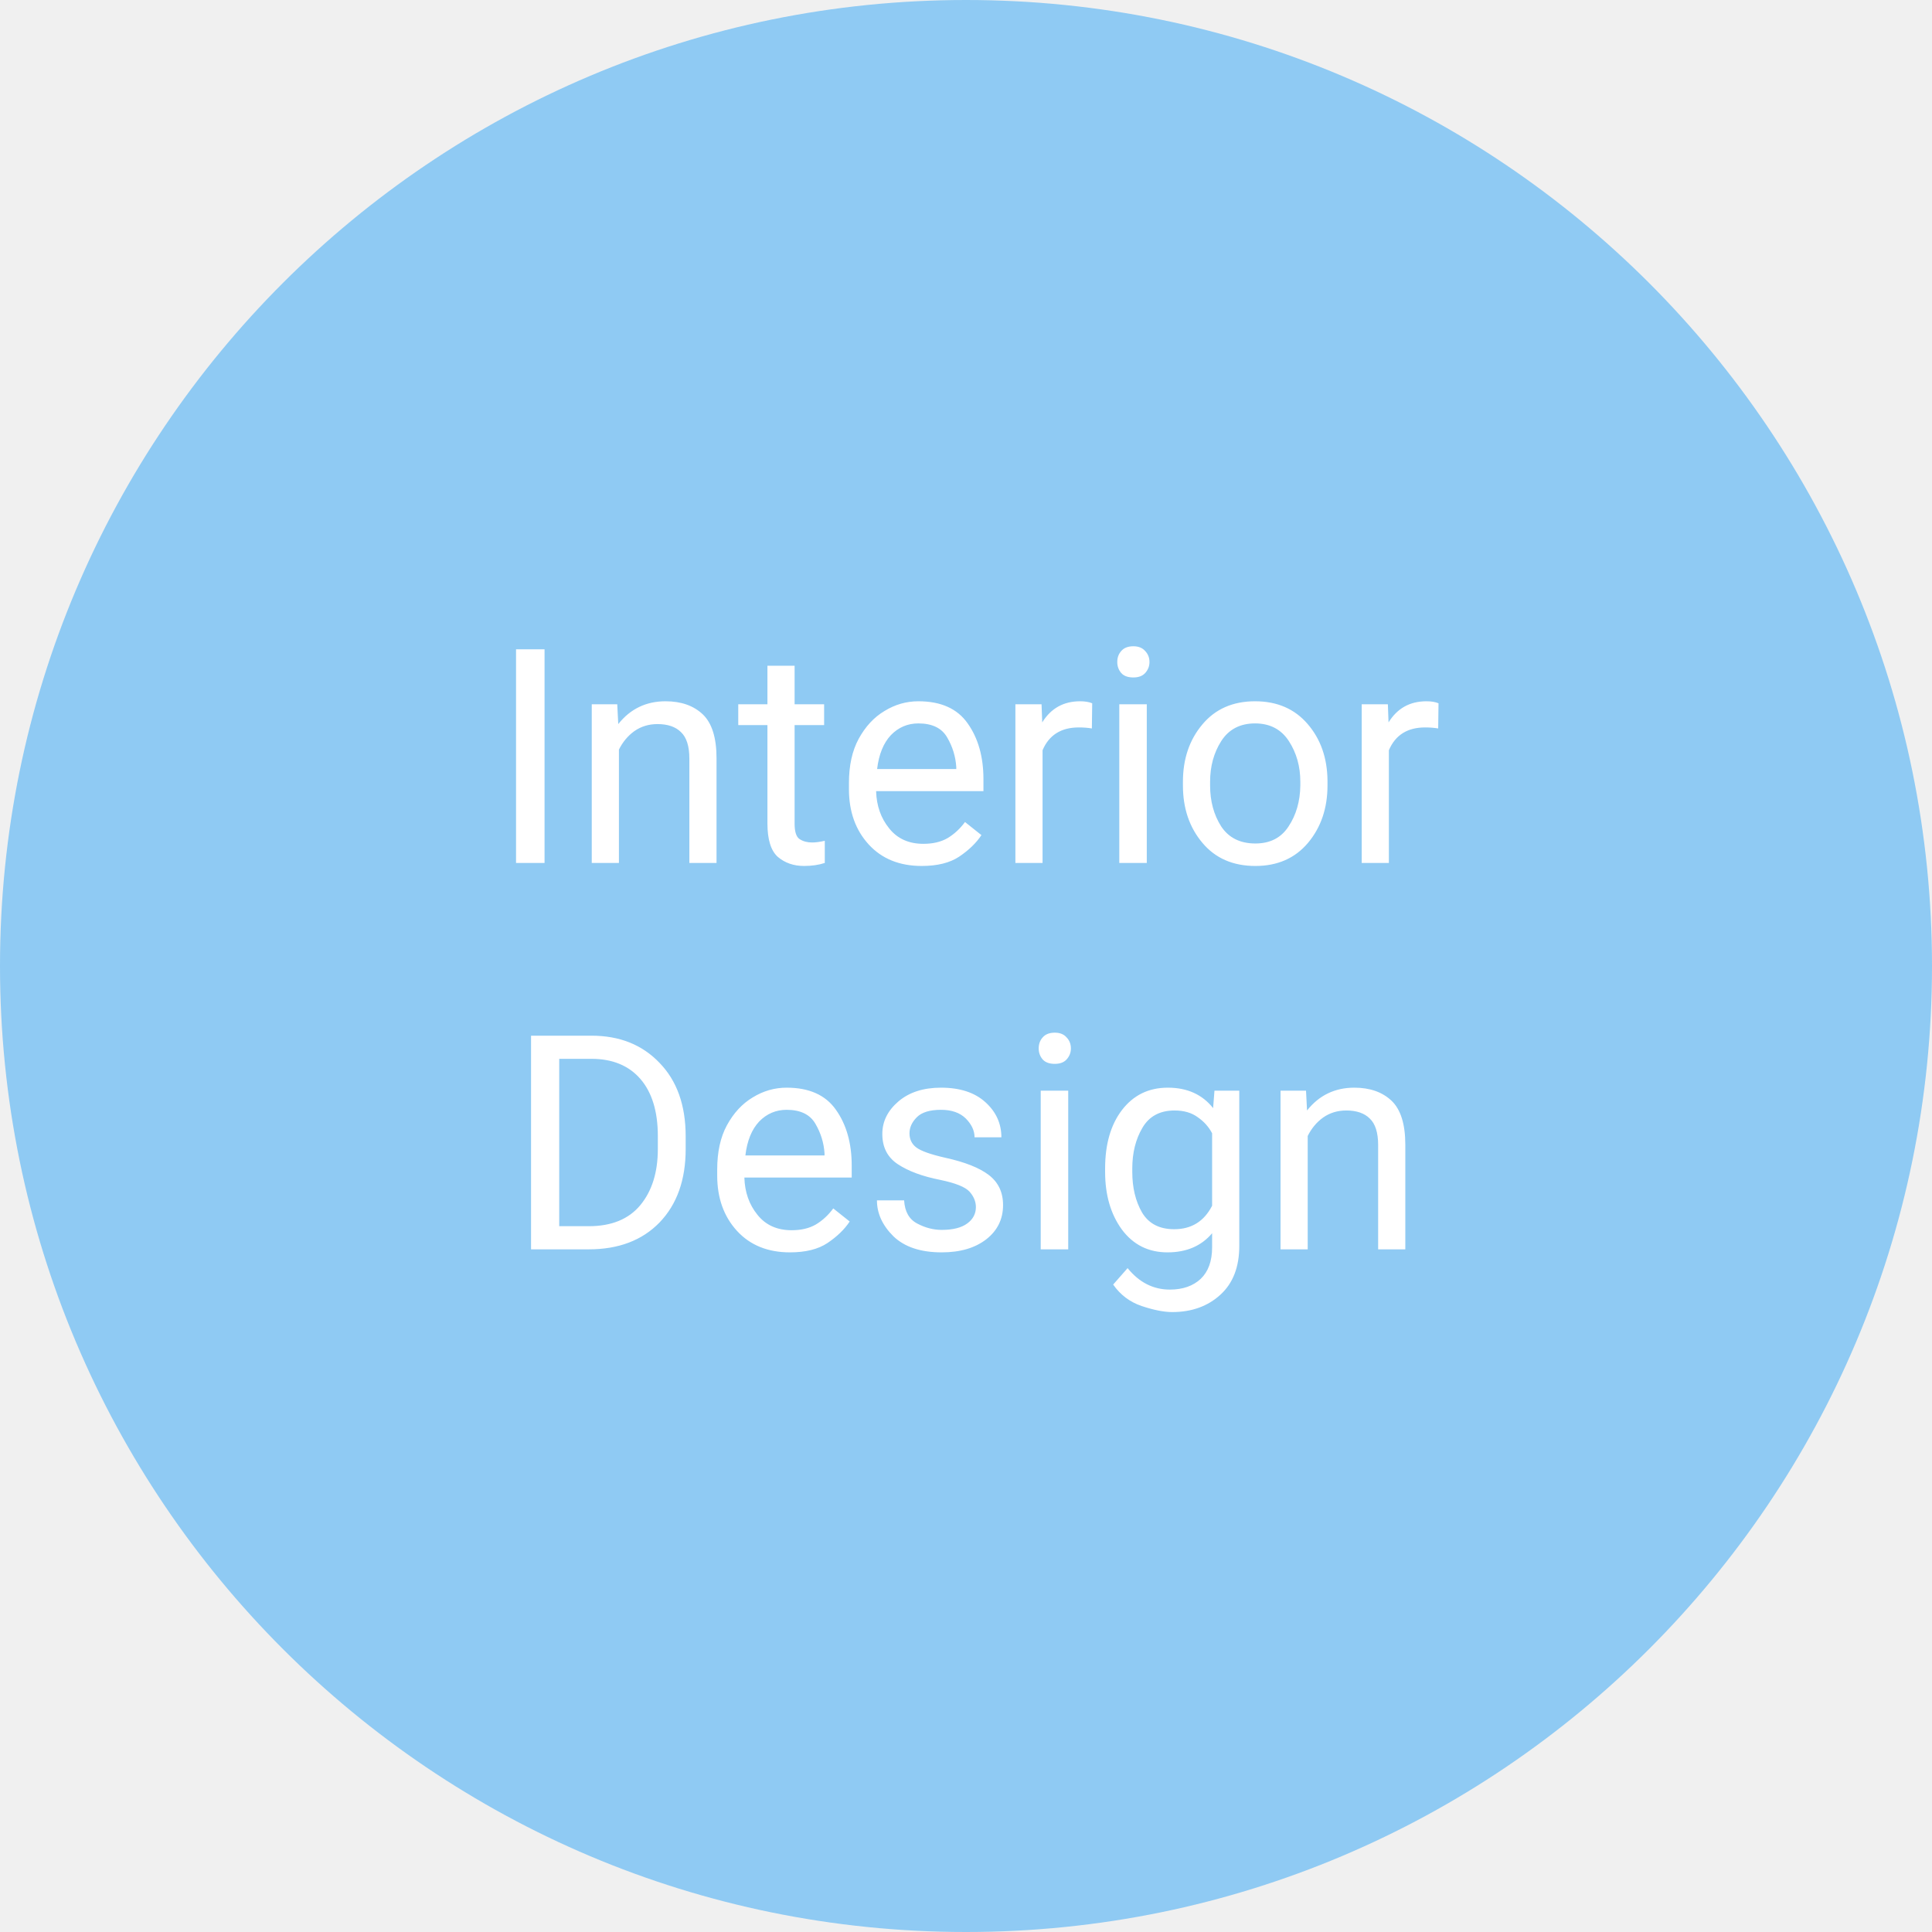
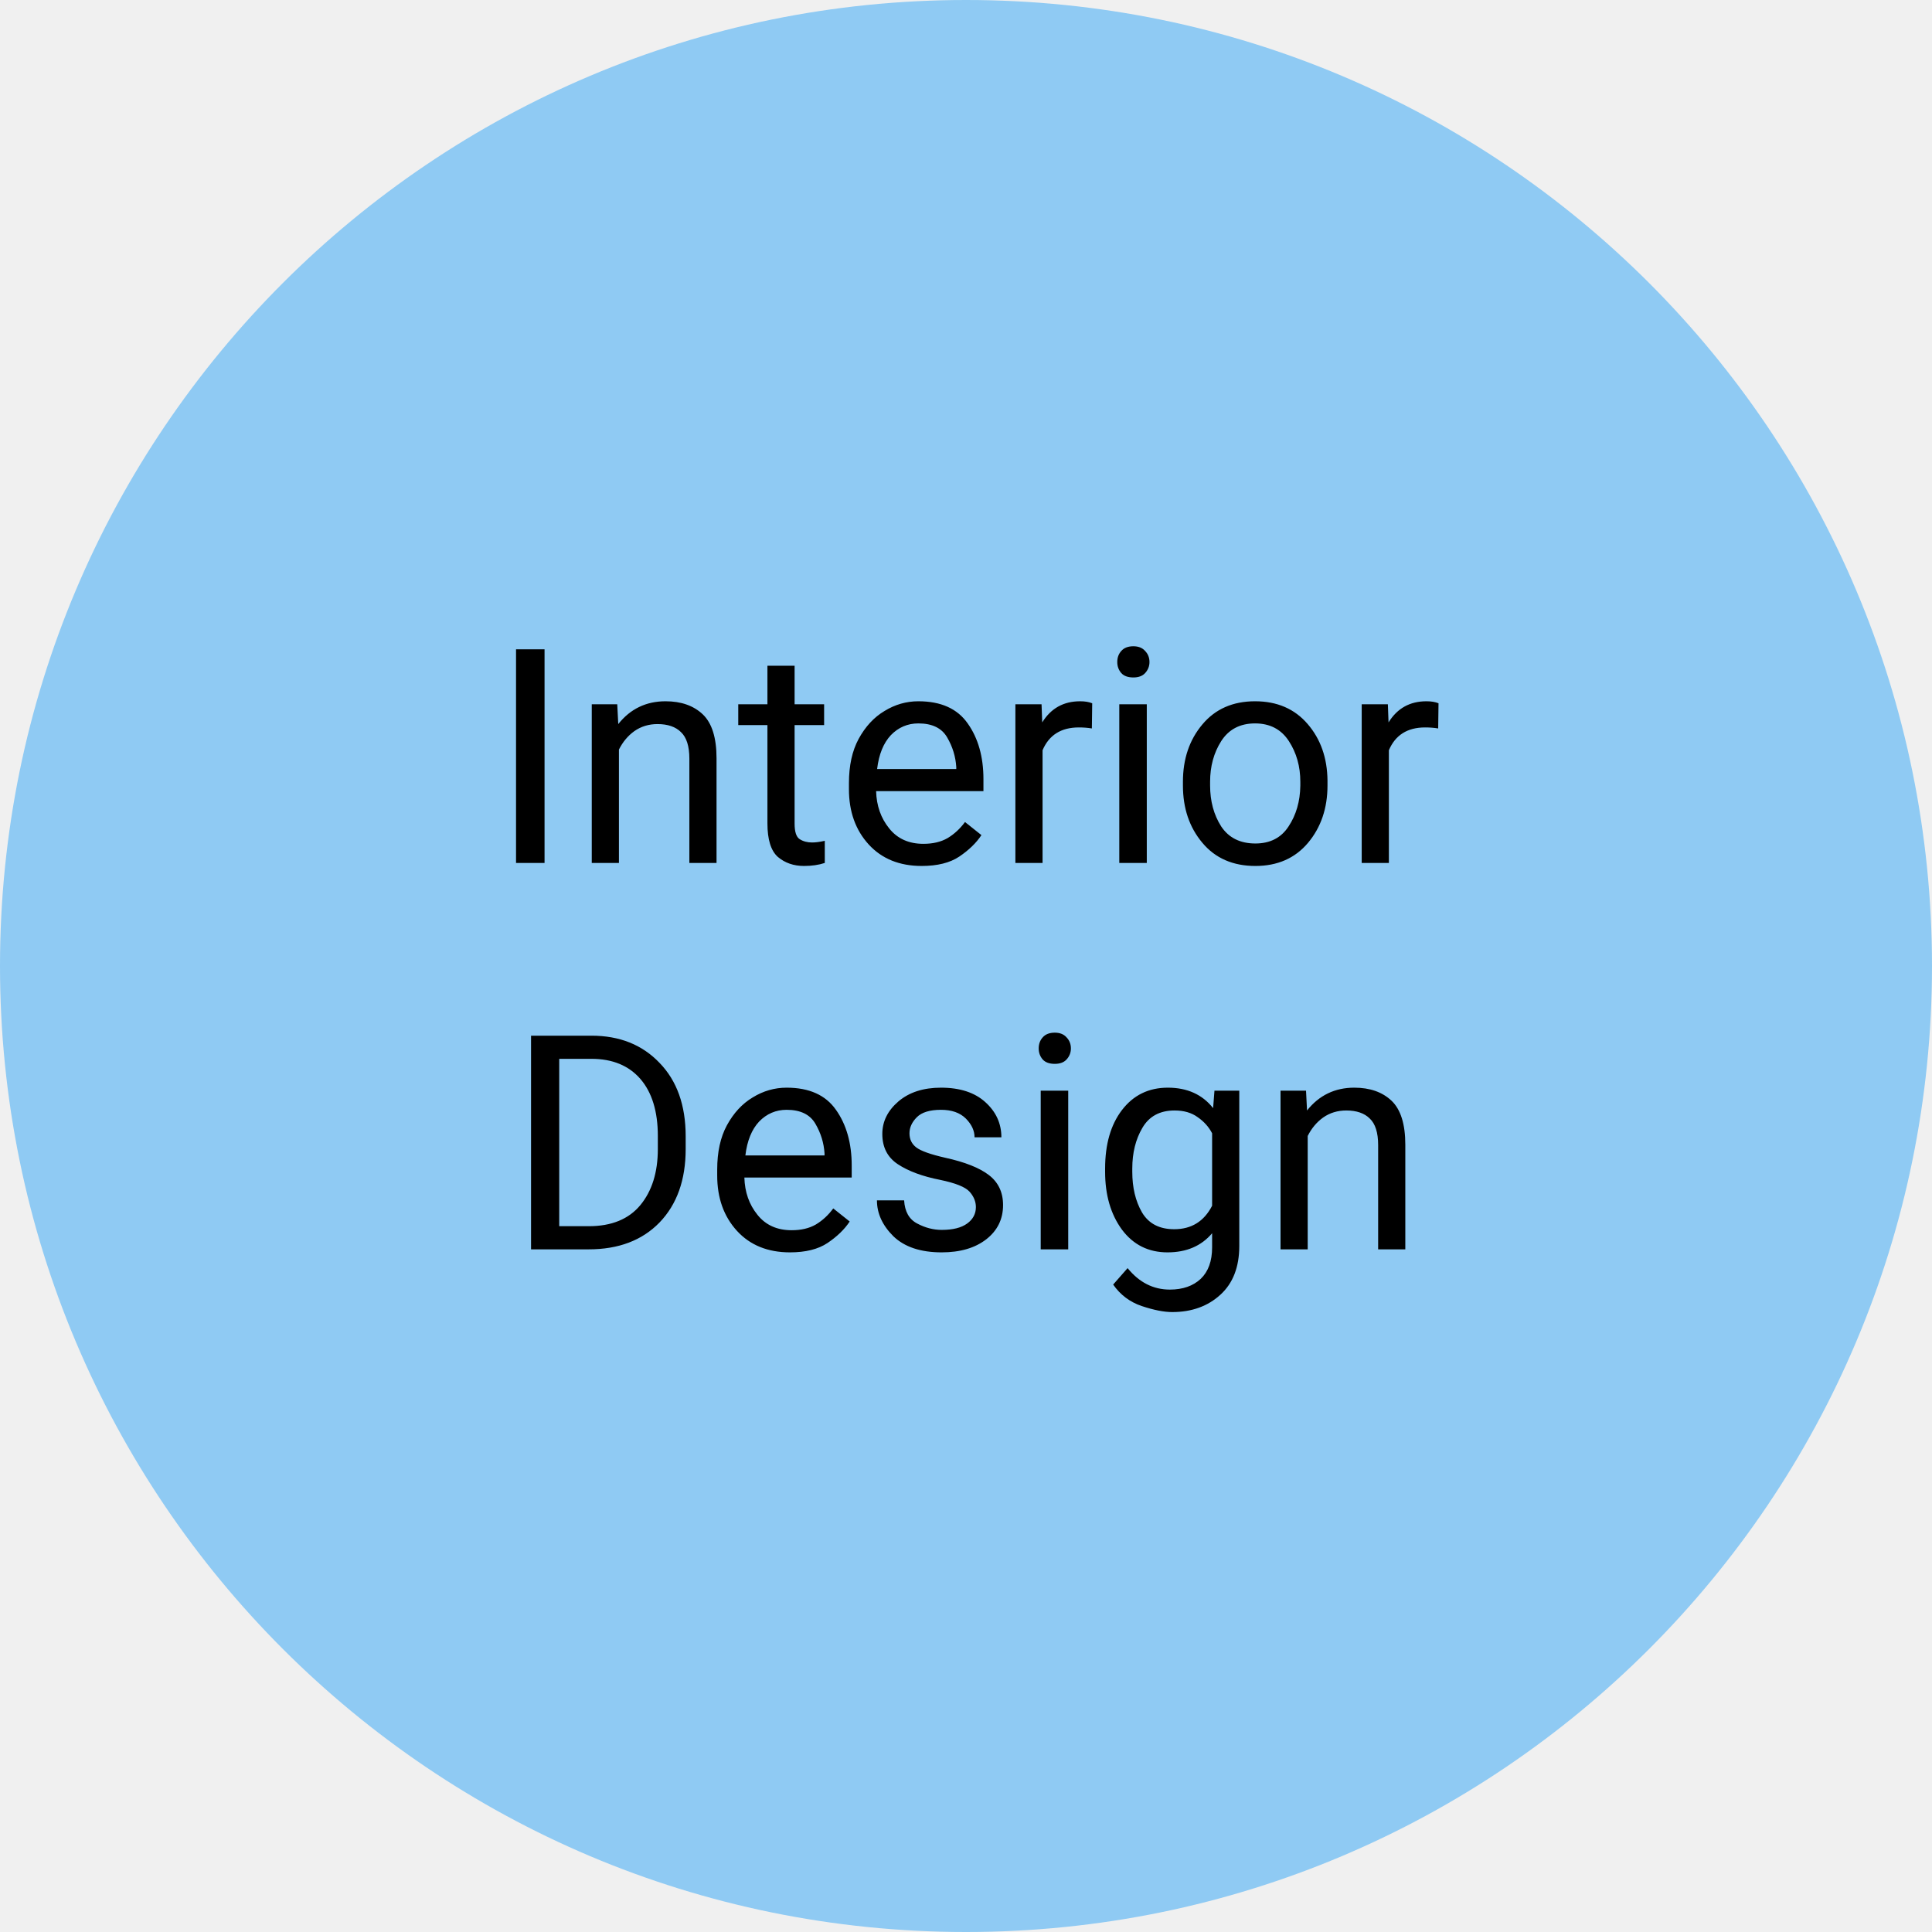
<svg xmlns="http://www.w3.org/2000/svg" width="90px" height="90px" viewBox="0 0 90 90" version="1.1">
  <defs>
    <style type="text/css">
      @font-face {
        font-family: 'Roboto';
        
        
          url('./font/roboto-regular-webfont-webfont.woff') format('woff'),
          url('./font/roboto-regular-webfont-webfont.ttf') format('truetype'),
          url('./font/roboto-regular-webfont-webfont.svg#Roboto') format('svg');
        font-weight: normal;
        font-style: normal;
      }
-       text { font-family: Roboto, sans-serif;}
+       text { font-family: Roboto, sans-serif; fill: #000000; }
      
    </style>
  </defs>
  <g id="Page-1" stroke="none" stroke-width="1" fill="none" fill-rule="evenodd">
    <g id="Preferences" transform="translate(-21, -561)" fill="#8FCAF3">
      <circle id="circle_svg" cx="66" cy="606" r="45" />
    </g>
  </g>
  <text x="50%" y="40%" text-anchor="middle" dy="0.3em" font-size="14" font-family="Roboto" fill="#FFFFFF">Interior</text>
  <text x="50%" y="60%" text-anchor="middle" dy="0.3em" font-size="14" font-family="Roboto" fill="#FFFFFF">Design</text>
</svg>
